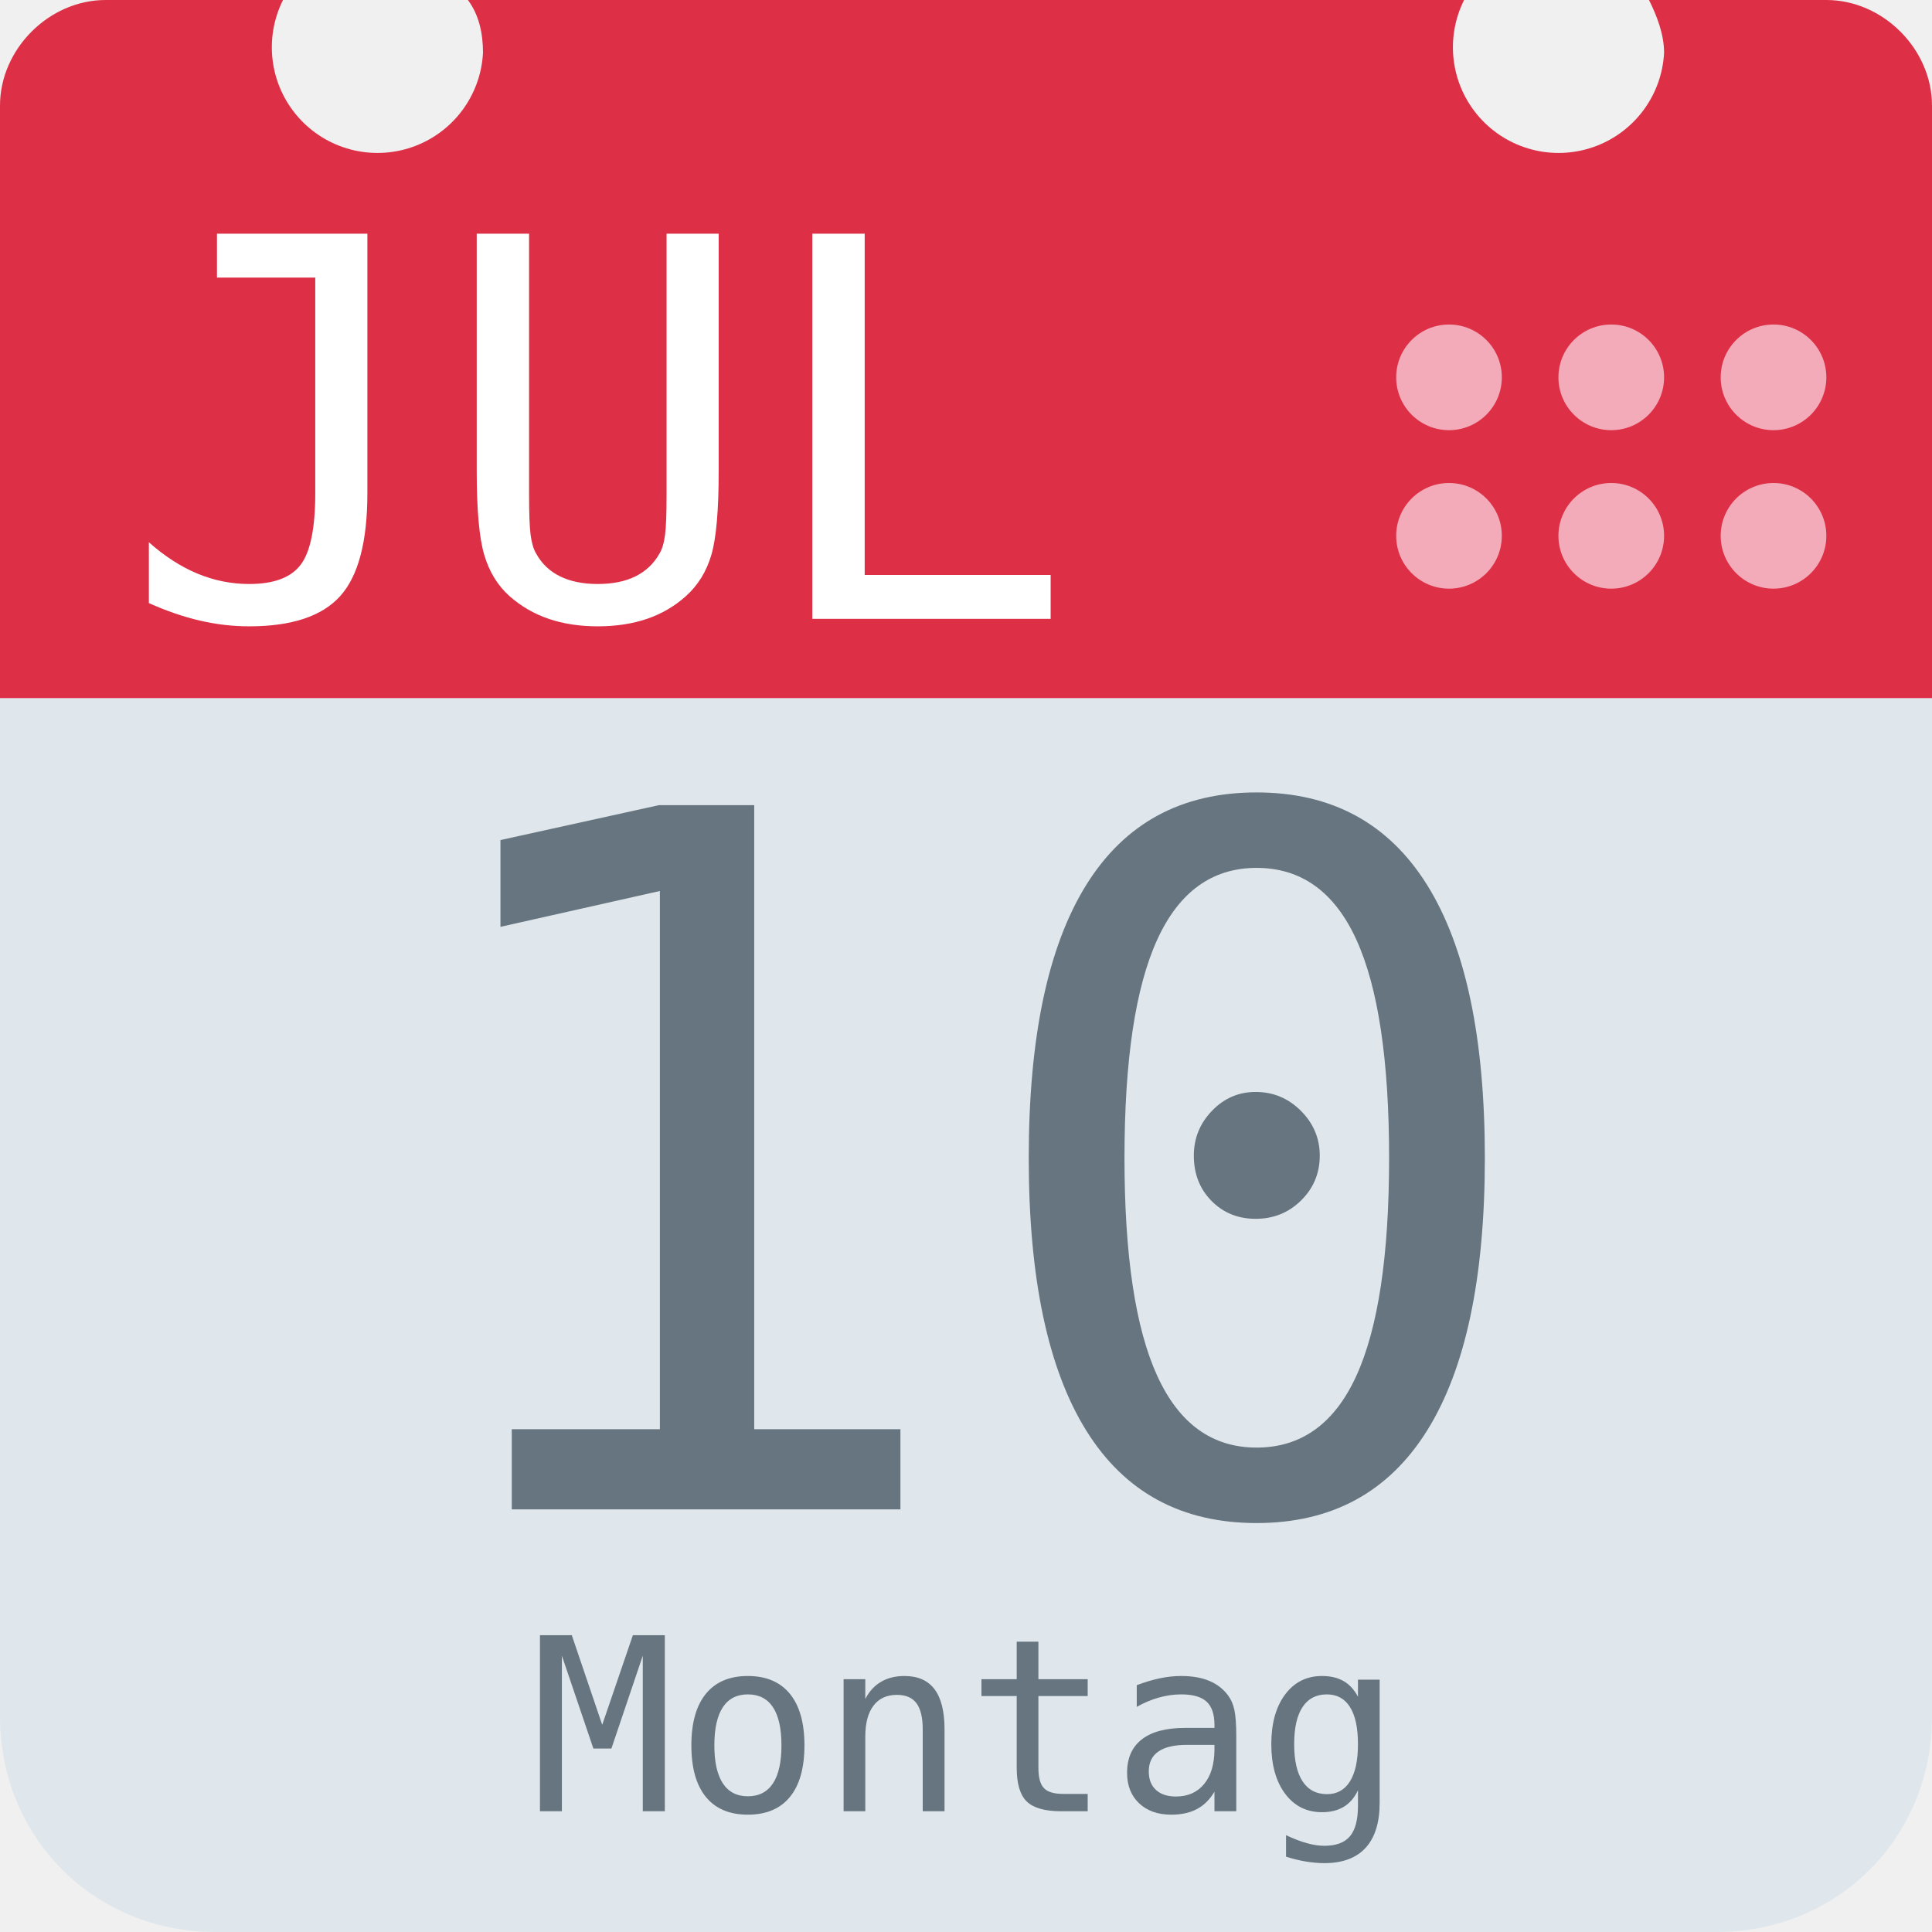
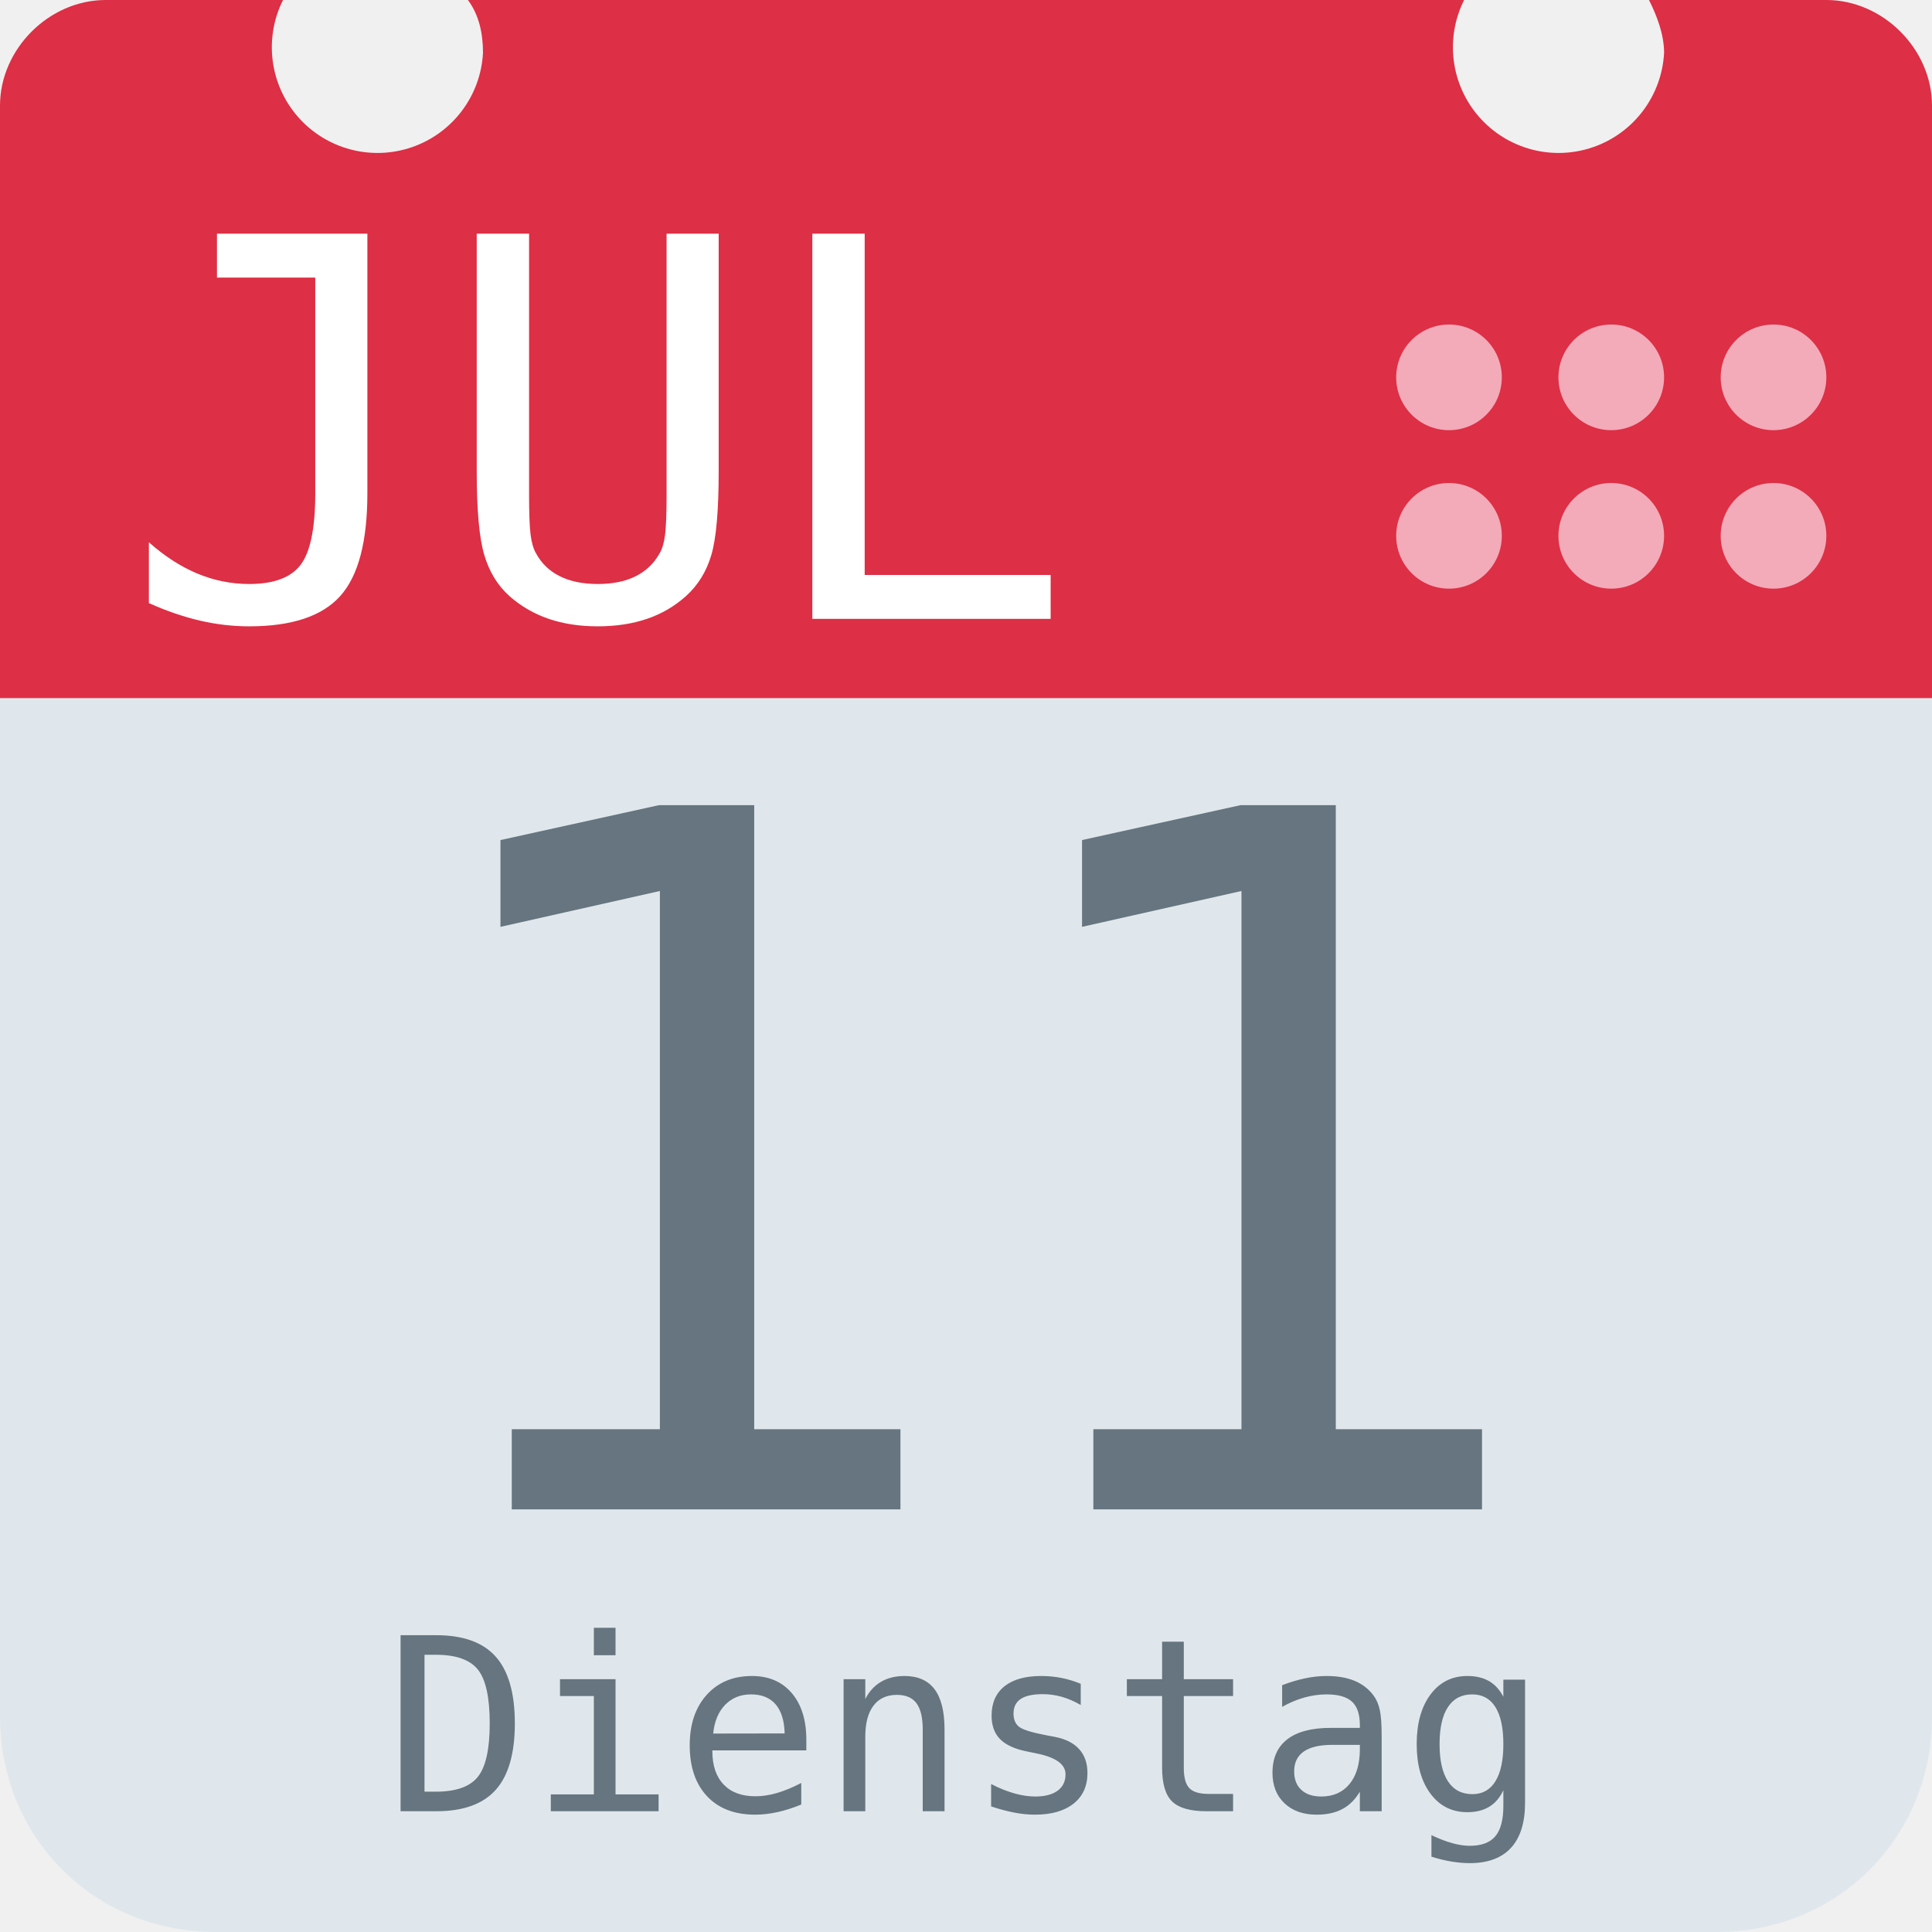
<svg xmlns="http://www.w3.org/2000/svg" aria-label="Calendar" role="img" viewBox="0 0 512 512">
  <path d="M512 455c0 32-25 57-57 57H57c-32 0-57-25-57-57V128c0-31 25-57 57-57h398c32 0 57 26 57 57z" fill="#e0e7ec" />
  <path d="M484 0h-47c2 4 4 9 4 14a28 28 0 1 1-53-14H124c3 4 4 9 4 14A28 28 0 1 1 75 0H28C13 0 0 13 0 28v157h512V28c0-15-13-28-28-28z" fill="#dd2f45" />
  <g fill="#f3aab9">
    <circle cx="470" cy="142" r="14" />
    <circle cx="470" cy="100" r="14" />
    <circle cx="427" cy="142" r="14" />
    <circle cx="427" cy="100" r="14" />
    <circle cx="384" cy="142" r="14" />
    <circle cx="384" cy="100" r="14" />
  </g>
  <text id="month" x="32" y="164" fill="#fff" font-family="monospace" font-size="140px" style="text-anchor: left">JUL</text>
-   <text id="day" x="256" y="400" fill="#66757f" font-family="monospace" font-size="256px" style="text-anchor: middle">10</text>
-   <text id="weekday" x="256" y="480" fill="#66757f" font-family="monospace" font-size="64px" style="text-anchor: middle">Montag</text>
+   <text id="day" x="256" y="400" fill="#66757f" font-family="monospace" font-size="256px" style="text-anchor: middle">11</text>
+   <text id="weekday" x="256" y="480" fill="#66757f" font-family="monospace" font-size="64px" style="text-anchor: middle">Dienstag</text>
</svg>
